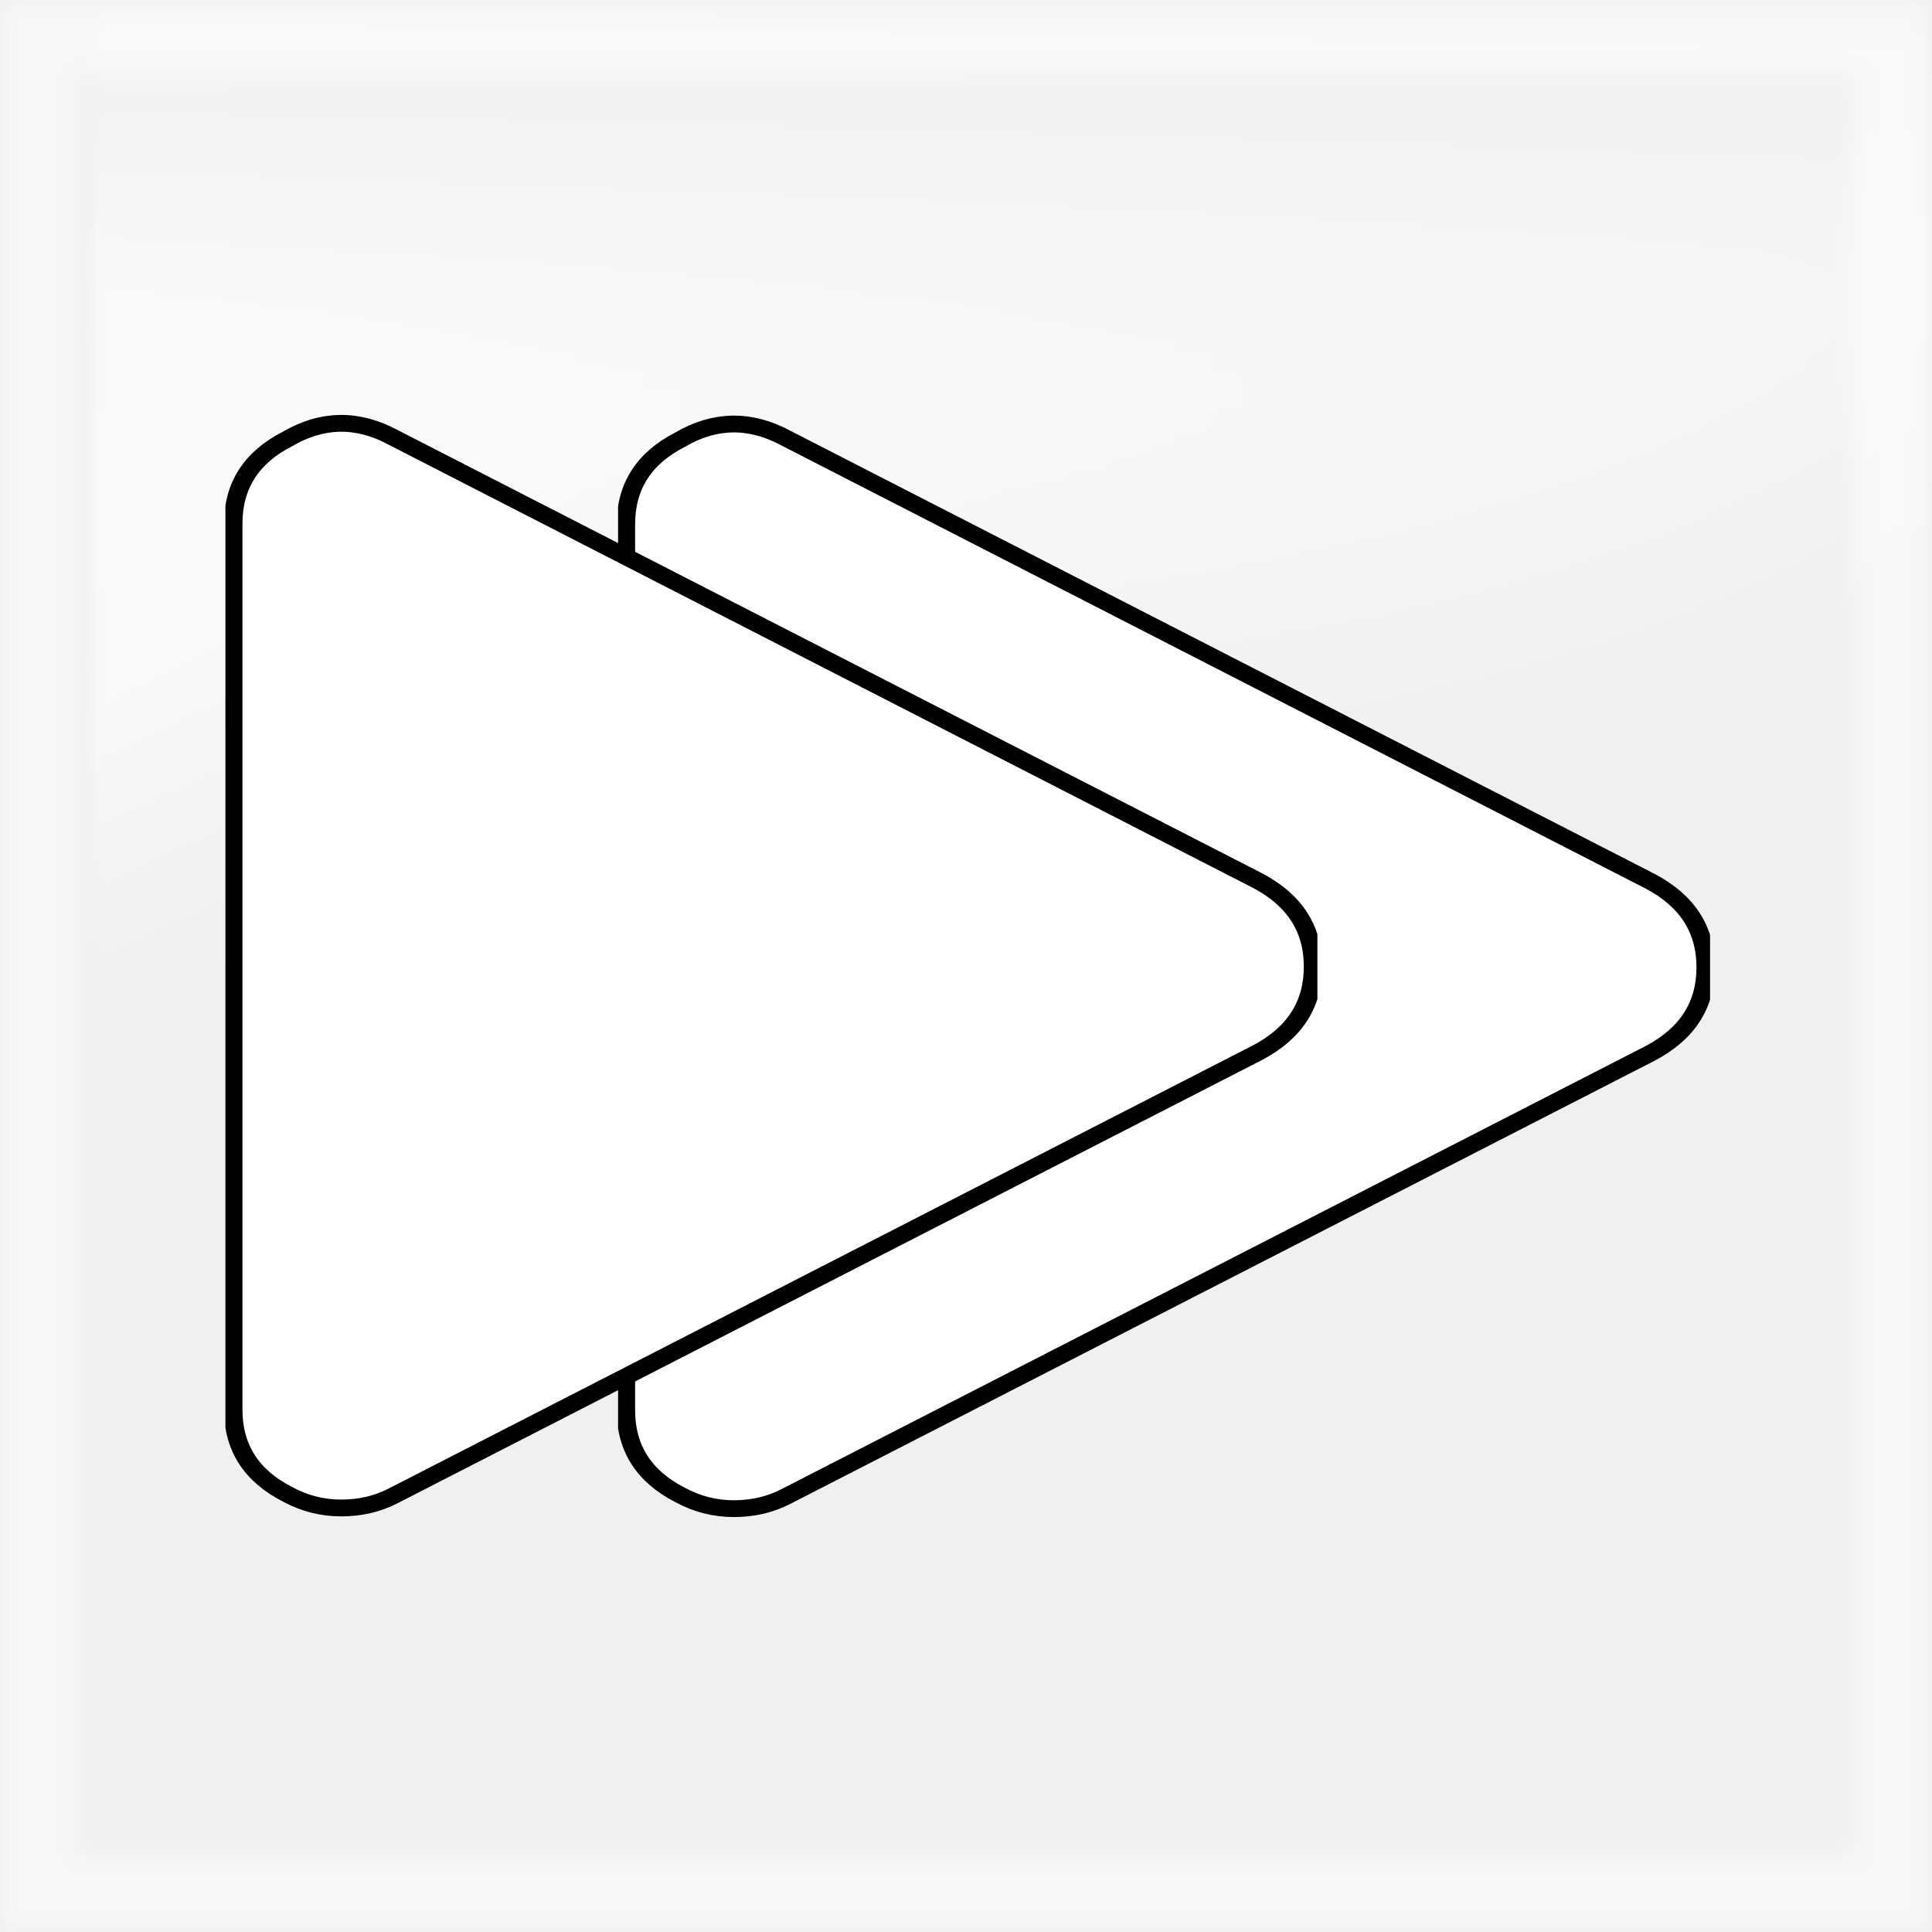
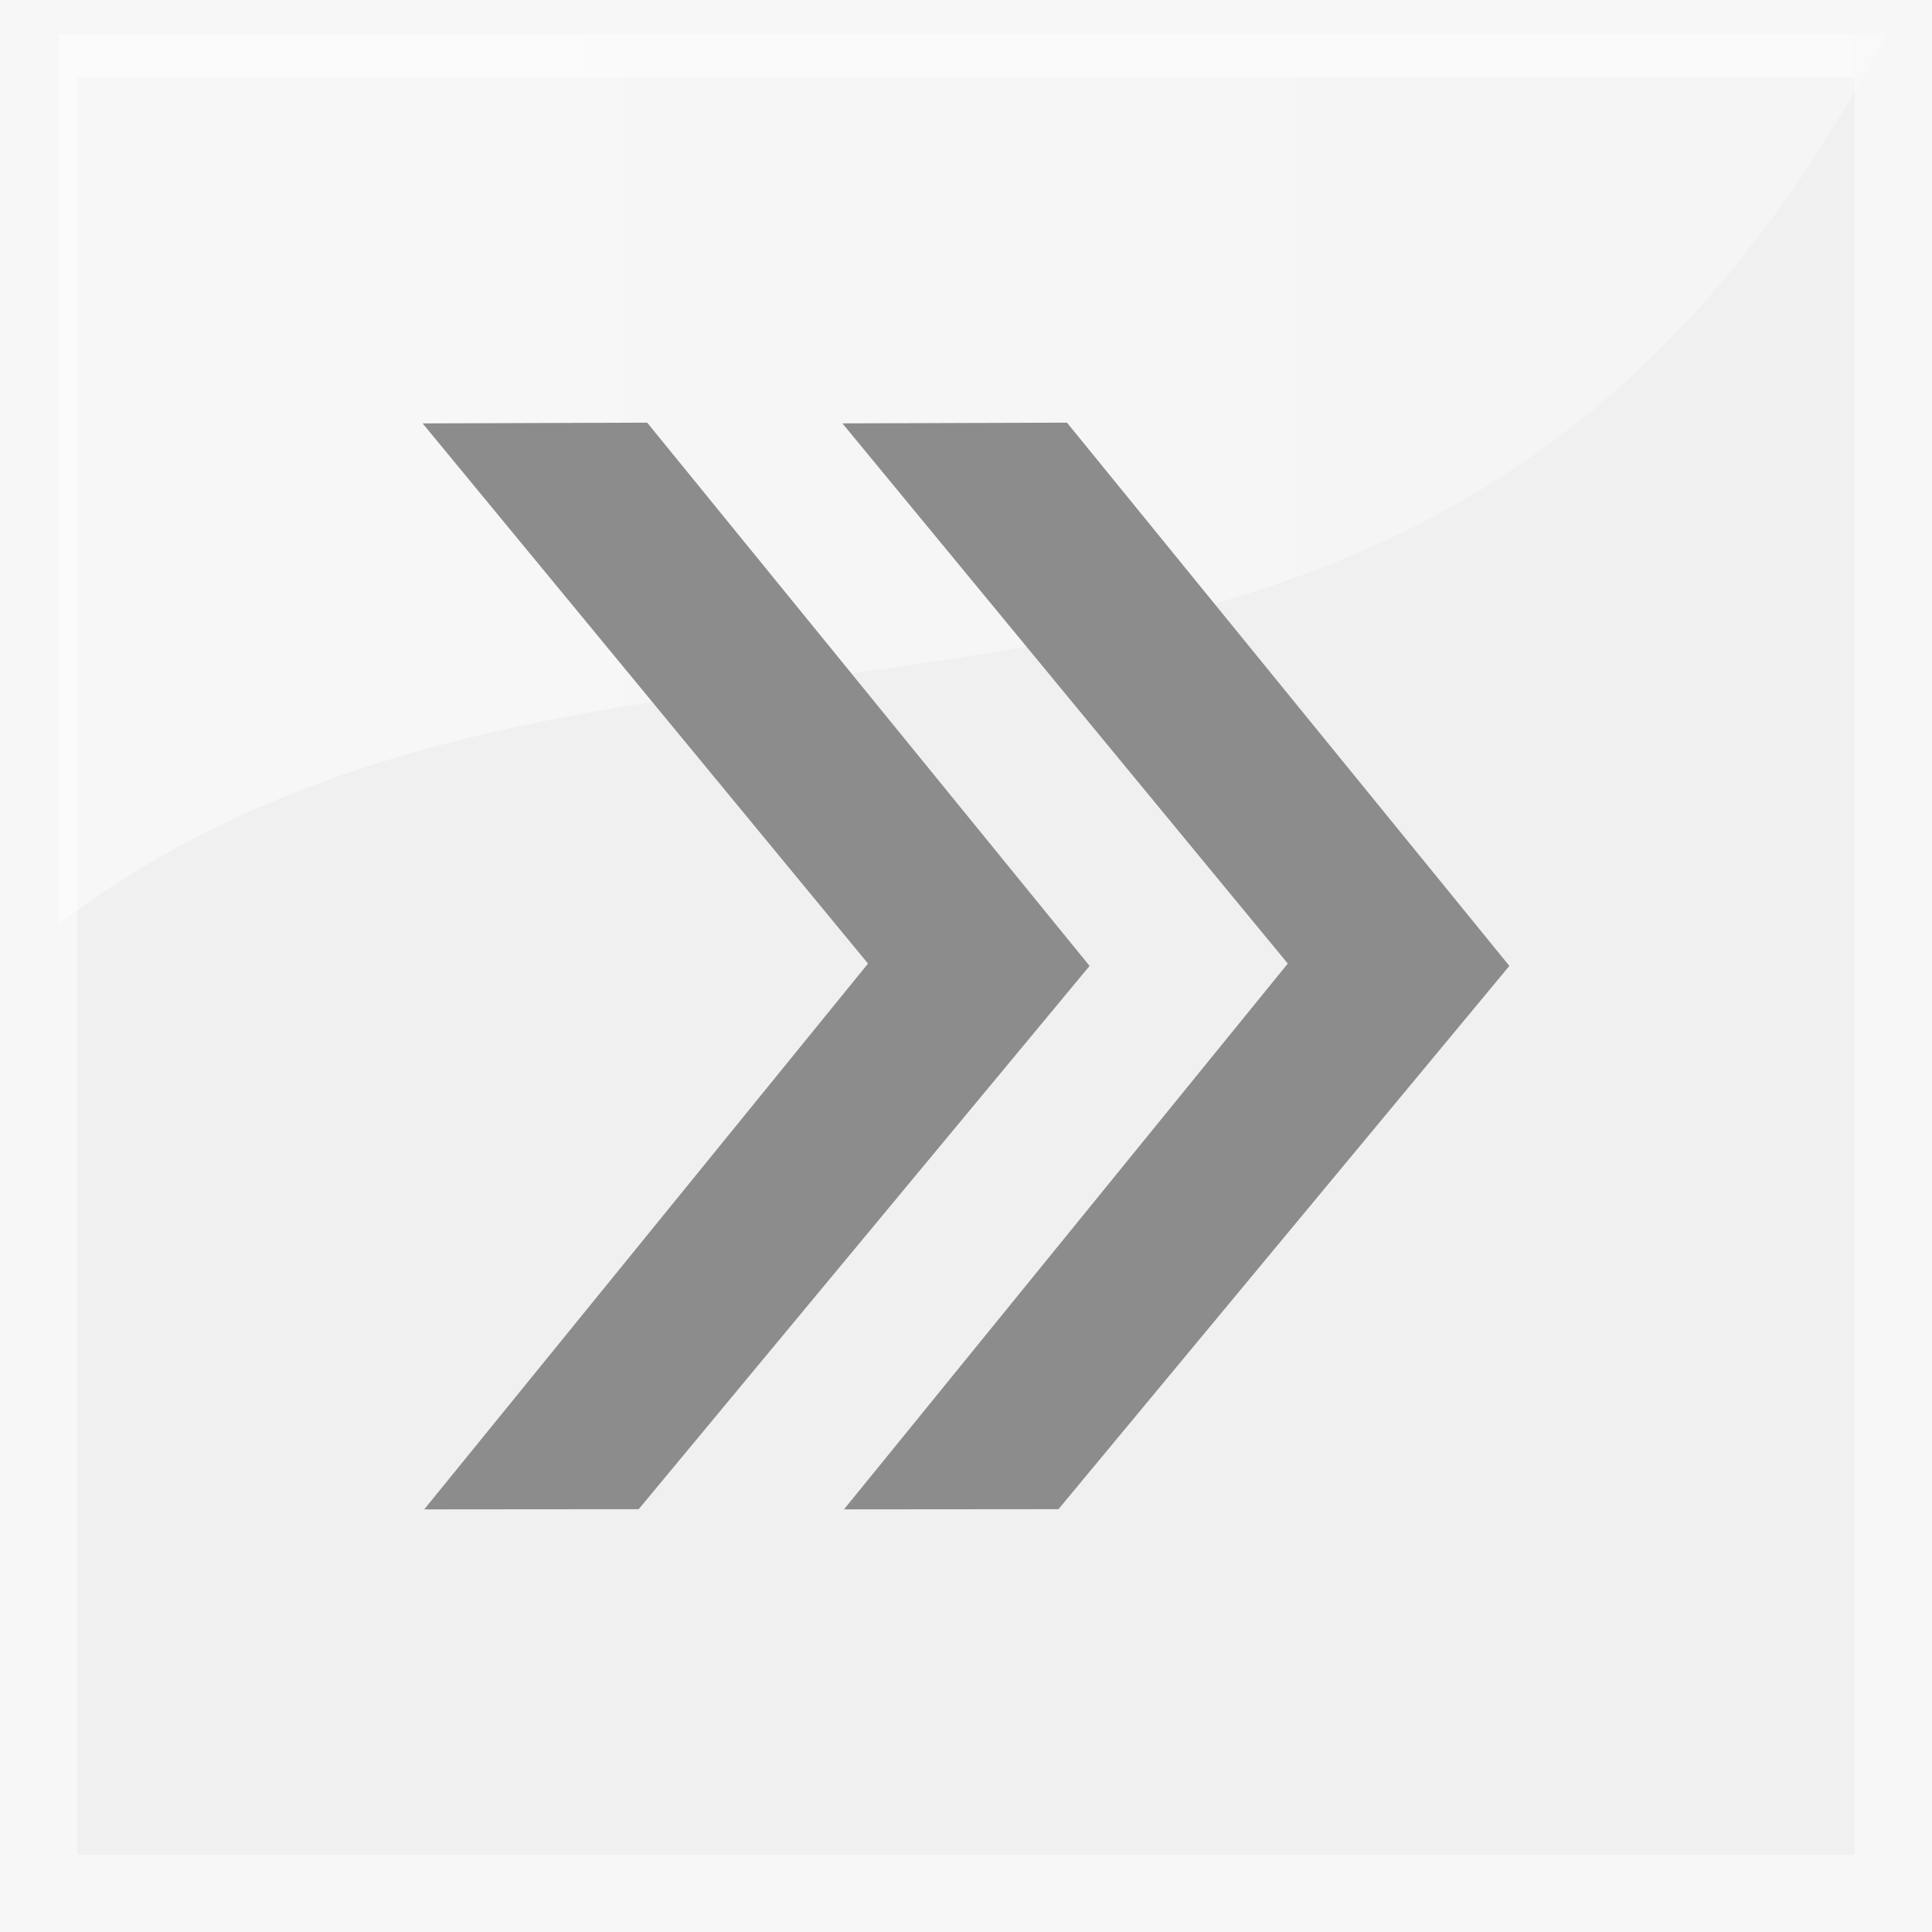
<svg xmlns="http://www.w3.org/2000/svg" xmlns:xlink="http://www.w3.org/1999/xlink" width="128" height="128" id="svg3767" version="1.1">
  <defs id="defs3769">
    <clipPath clipPathUnits="userSpaceOnUse" id="clipPath2988">
      <path style="fill:none;stroke:#000000;stroke-width:1px;stroke-linecap:butt;stroke-linejoin:miter;stroke-opacity:1" d="m 569.137,314.503 26.846,655.044 93.961,69.8 612.091,-263.092 c 0,0 69.8,-195.976 59.061,-201.346 -10.739,-5.369 -566.452,-324.838 -566.452,-324.838 l -182.553,21.477 z" id="path2990" />
    </clipPath>
    <clipPath clipPathUnits="userSpaceOnUse" id="clipPath3009">
      <path style="fill:none;stroke:#000000;stroke-width:1px;stroke-linecap:butt;stroke-linejoin:miter;stroke-opacity:1" d="m 639.729,270.78 0,775.458 L 1357.253,631.974 639.238,217.428 z" id="path3011" />
    </clipPath>
    <clipPath clipPathUnits="userSpaceOnUse" id="clipPath3802">
      <rect style="fill:none;stroke:#000000;stroke-width:5.79;stroke-miterlimit:4;stroke-opacity:1;stroke-dasharray:none" id="rect3804" width="647.213" height="717.49" x="644.044" y="278.013" />
    </clipPath>
    <linearGradient xlink:href="#linearGradient3929" id="linearGradient3935" x1="-846.995" y1="848.501" x2="7882.67" y2="1220.4" gradientUnits="userSpaceOnUse" gradientTransform="translate(-18.63475,69.17754)" />
    <linearGradient id="linearGradient3929">
-       <stop style="stop-color:#ffffff;stop-opacity:0.686;" offset="0" id="stop3931" />
+       <stop style="stop-color:#ffffff;stop-opacity:0.527;" offset="0" id="stop3931" />
      <stop style="stop-color:#ffffff;stop-opacity:0;" offset="1" id="stop3933" />
    </linearGradient>
-     <filter color-interpolation-filters="sRGB" id="filter3945" x="-0.007" width="1.014" y="-0.388" height="1.777">
-       <feGaussianBlur stdDeviation="8.783" id="feGaussianBlur3947" />
-     </filter>
-     <linearGradient y2="1220.4" x2="7882.67" y1="848.501" x1="-846.995" gradientTransform="translate(-18.63475,69.17754)" gradientUnits="userSpaceOnUse" id="linearGradient3033" xlink:href="#linearGradient3929" />
-     <filter id="filter4357">
-       <feGaussianBlur stdDeviation="0.614" id="feGaussianBlur4359" />
-     </filter>
+     <linearGradient y2="1220.4" x2="7882.67" y1="848.501" x1="-846.995" gradientTransform="matrix(0.04036828,0,0,1.085465,13.25336,-333.3799)" gradientUnits="userSpaceOnUse" id="linearGradient3033" xlink:href="#linearGradient3929" />
    <clipPath clipPathUnits="userSpaceOnUse" id="clipPath3802-1">
      <rect style="fill:none;stroke:#000000;stroke-width:5.79;stroke-miterlimit:4;stroke-opacity:1;stroke-dasharray:none" id="rect3804-7" width="647.213" height="717.49" x="644.044" y="278.013" />
    </clipPath>
    <clipPath clipPathUnits="userSpaceOnUse" id="clipPath3802-1-1">
      <rect style="fill:none;stroke:#000000;stroke-width:5.79;stroke-miterlimit:4;stroke-opacity:1;stroke-dasharray:none" id="rect3804-7-7" width="647.213" height="717.49" x="644.044" y="278.013" />
    </clipPath>
  </defs>
  <g id="layer1" transform="translate(0,-924.3622)">
-     <rect style="fill:none;stroke:#ffffff;stroke-width:5.12;stroke-miterlimit:4;stroke-opacity:1;stroke-dasharray:none;opacity:0.5;filter:url(#filter4357)" id="rect3775" width="122.88" height="122.88" x="2.56" y="926.922" />
-     <path transform="matrix(0.04644285,0,0,0.8536519,17.66371,-115.5784)" style="fill:url(#linearGradient3033);fill-opacity:1;fill-rule:nonzero;stroke:#000000;stroke-width:0;stroke-miterlimit:4;stroke-opacity:1;filter:url(#filter3945)" d="m -249.44,1229.978 2998.444,0 c -766.688,54.25 -2046.653,27.646 -2998.444,54.264 z" id="rect3917" />
-     <g id="g3030" transform="matrix(0.8612654,0,0,0.8703182,22.00107,128.1499)" style="fill:#ffffff;stroke:#000000;stroke-width:1.347;stroke-miterlimit:4;stroke-opacity:1;stroke-dasharray:none">
-       <path clip-path="url(#clipPath3802-1)" d="m 1288.678,637.831 c 0,24.667 -11,43.333 -33,56 l -512,288 c -9.333,5.333 -19.667,8 -31,8 -11.333,0 -22,-3 -32,-9 -21.333,-12 -32,-30.333 -32,-55 l 0,-576 c 0,-24.667 10.667,-43 32,-55 20.667,-13.333 41.667,-13.667 63,-1 l 512,288 c 22,12.667 33,31.333 33,56 z" id="path2993" style="fill:#ffffff;stroke:#000000;stroke-width:10.926;stroke-miterlimit:4;stroke-opacity:1;stroke-dasharray:none" transform="matrix(0.1297872,0,0,0.1170749,-61.58868,913.8138)" />
-       <path clip-path="url(#clipPath3802-1-1)" d="m 1288.678,637.831 c 0,24.667 -11,43.333 -33,56 l -512,288 c -9.333,5.333 -19.667,8 -31,8 -11.333,0 -22,-3 -32,-9 -21.333,-12 -32,-30.333 -32,-55 l 0,-576 c 0,-24.667 10.667,-43 32,-55 20.667,-13.333 41.667,-13.667 63,-1 l 512,288 c 22,12.667 33,31.333 33,56 z" id="path2993-4" style="fill:#ffffff;stroke:#000000;stroke-width:10.926;stroke-miterlimit:4;stroke-opacity:1;stroke-dasharray:none" transform="matrix(0.1297872,0,0,0.1170749,-91.79348,913.7618)" />
+     <rect style="fill:none;stroke:#ffffff;stroke-width:5.12;stroke-miterlimit:4;stroke-opacity:0.498;stroke-dasharray:none;opacity:1" id="rect3775" width="122.88" height="122.88" x="2.56" y="926.922" />
+     <path style="fill:url(#linearGradient3033);fill-opacity:1;fill-rule:nonzero;stroke:none" d="m 3.936,926.628 121.042,0 C 94.028,985.514 42.358,956.637 3.936,985.53 z" id="rect3917" />
+     <g transform="translate(3e-6,1.9e-4)" id="g3005" style="fill:#8c8c8c;fill-opacity:1">
+       <path id="path3807-4" d="m 42.877,952.363 29.311,35.994 -29.873,35.993 -14.21,0.012 29.403,-36.16 -29.508,-35.789 14.877,-0.049" style="fill:#8c8c8c;fill-opacity:1" />
+       <path id="path3807-5-0" d="m 70.689,952.362 29.311,35.994 -29.873,35.993 -14.21,0.012 29.403,-36.16 -29.508,-35.789 14.877,-0.049" style="fill:#8c8c8c;fill-opacity:1" />
    </g>
  </g>
</svg>
